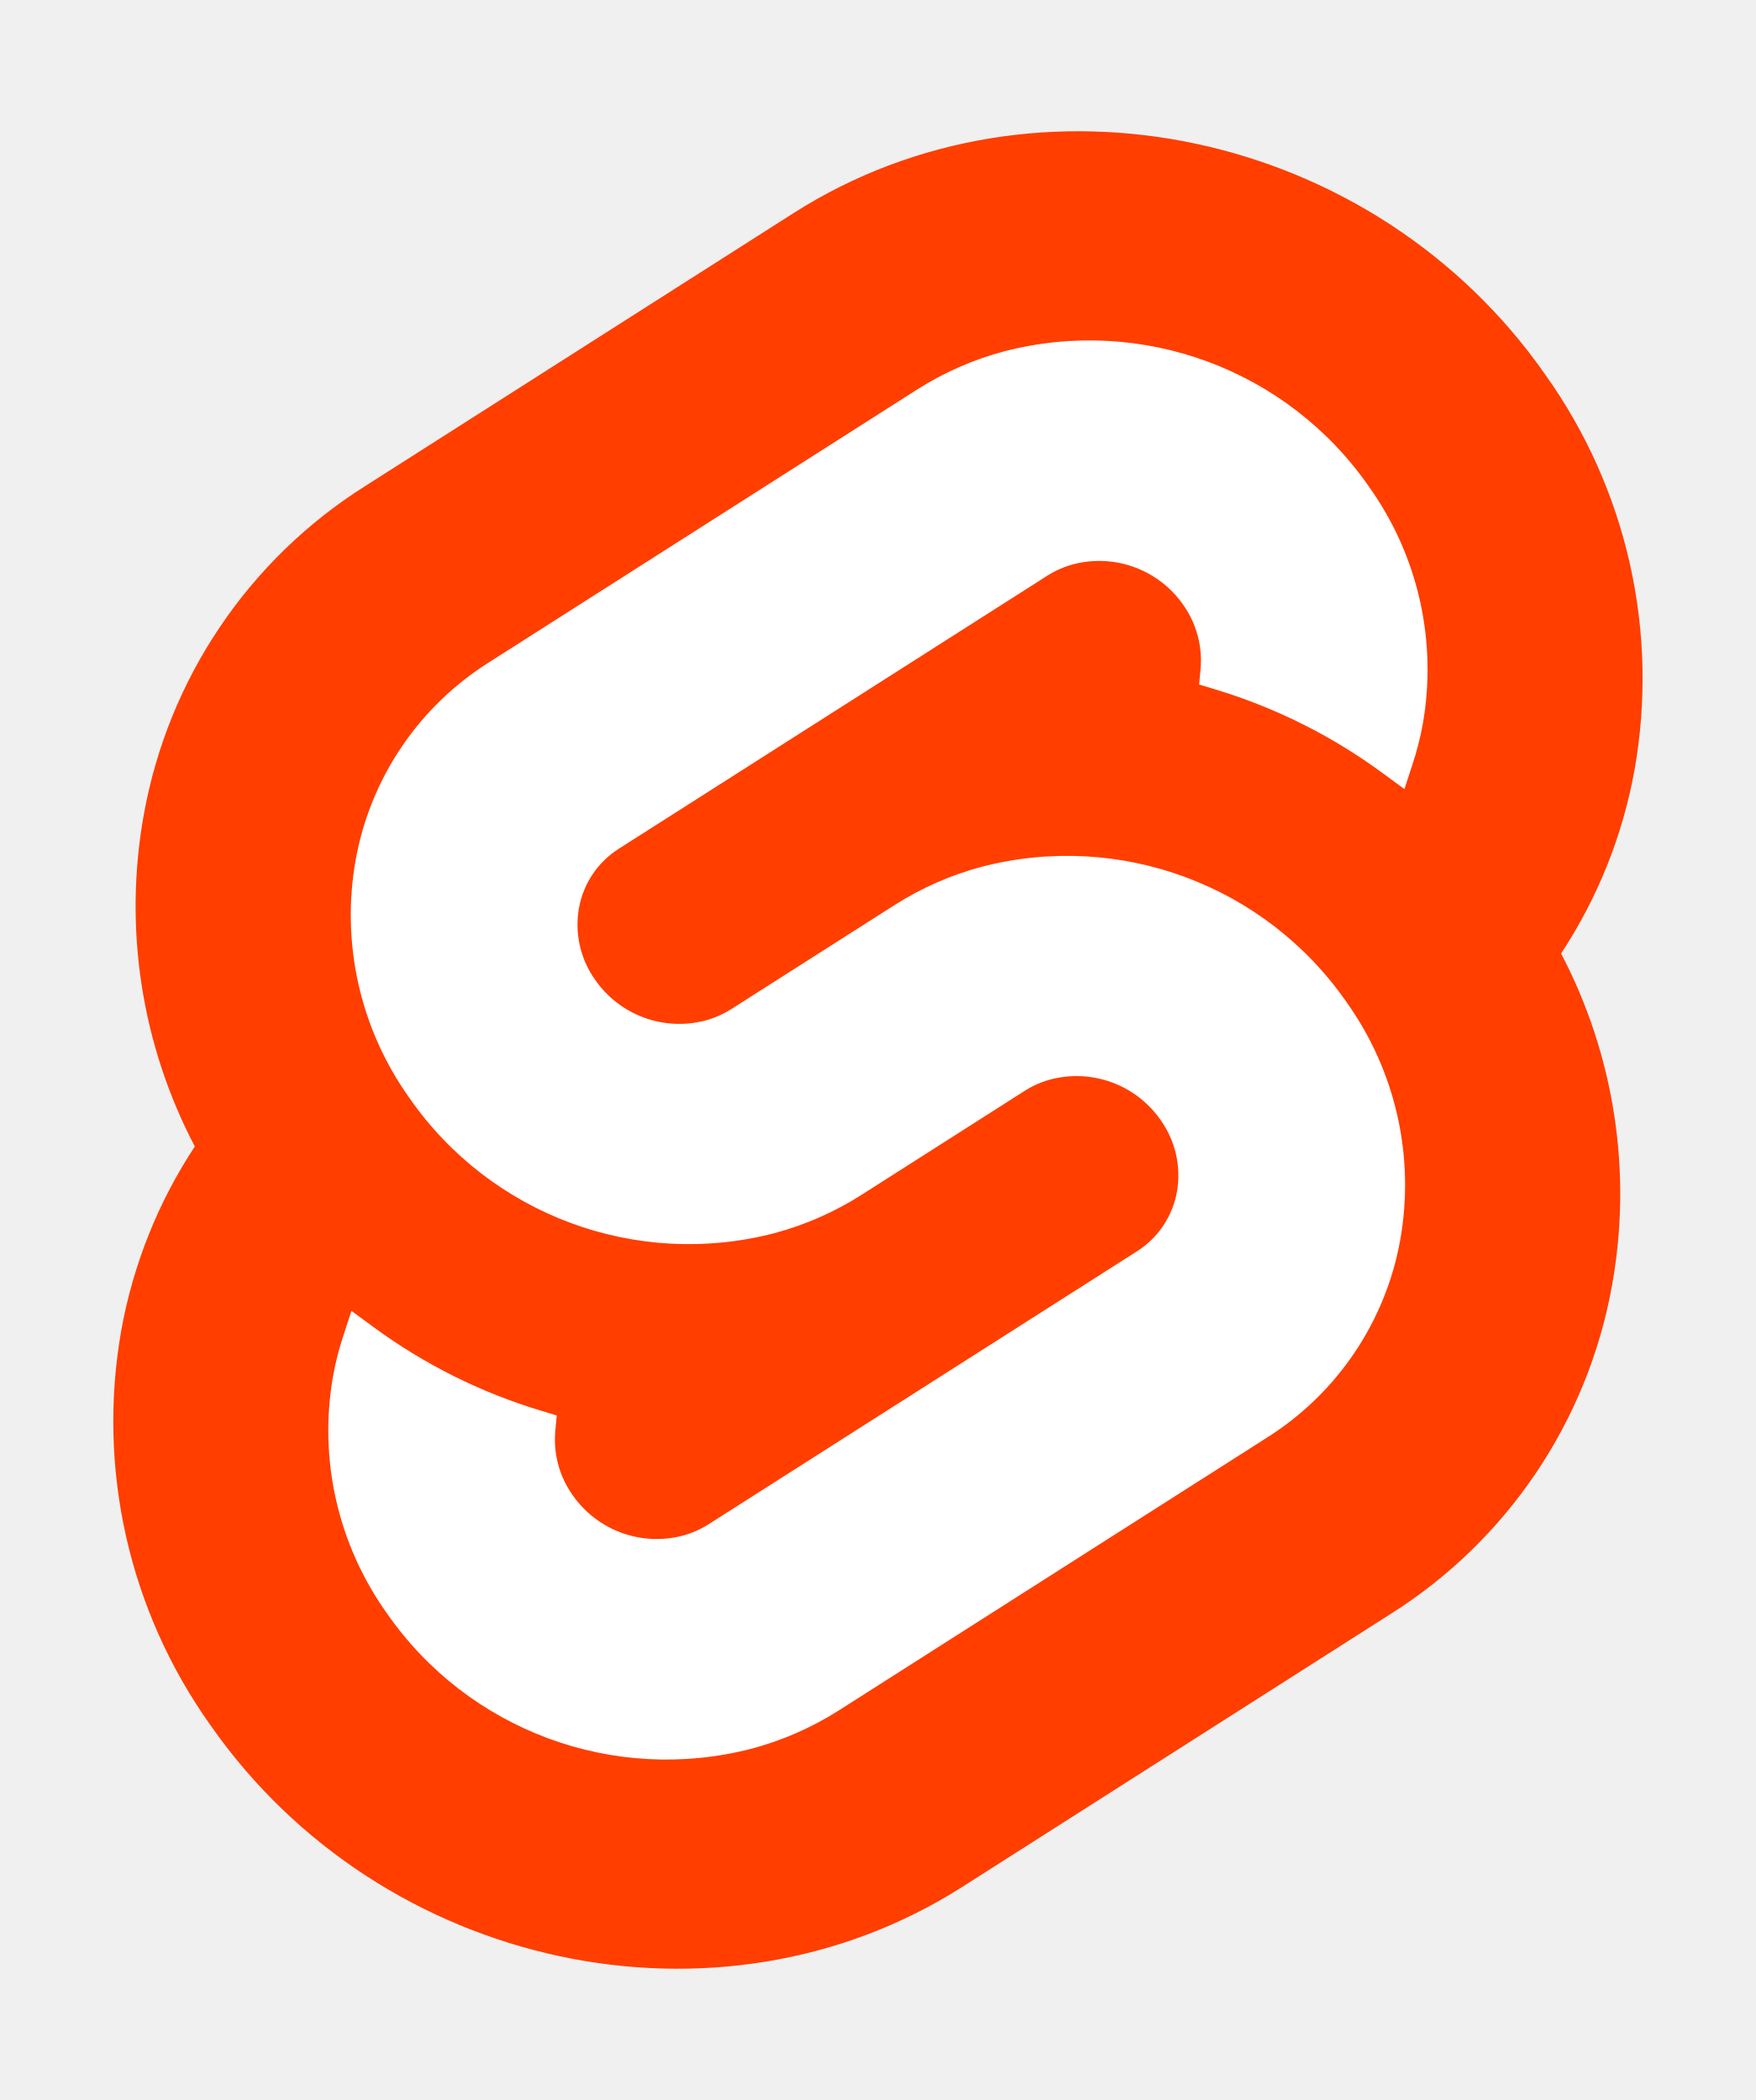
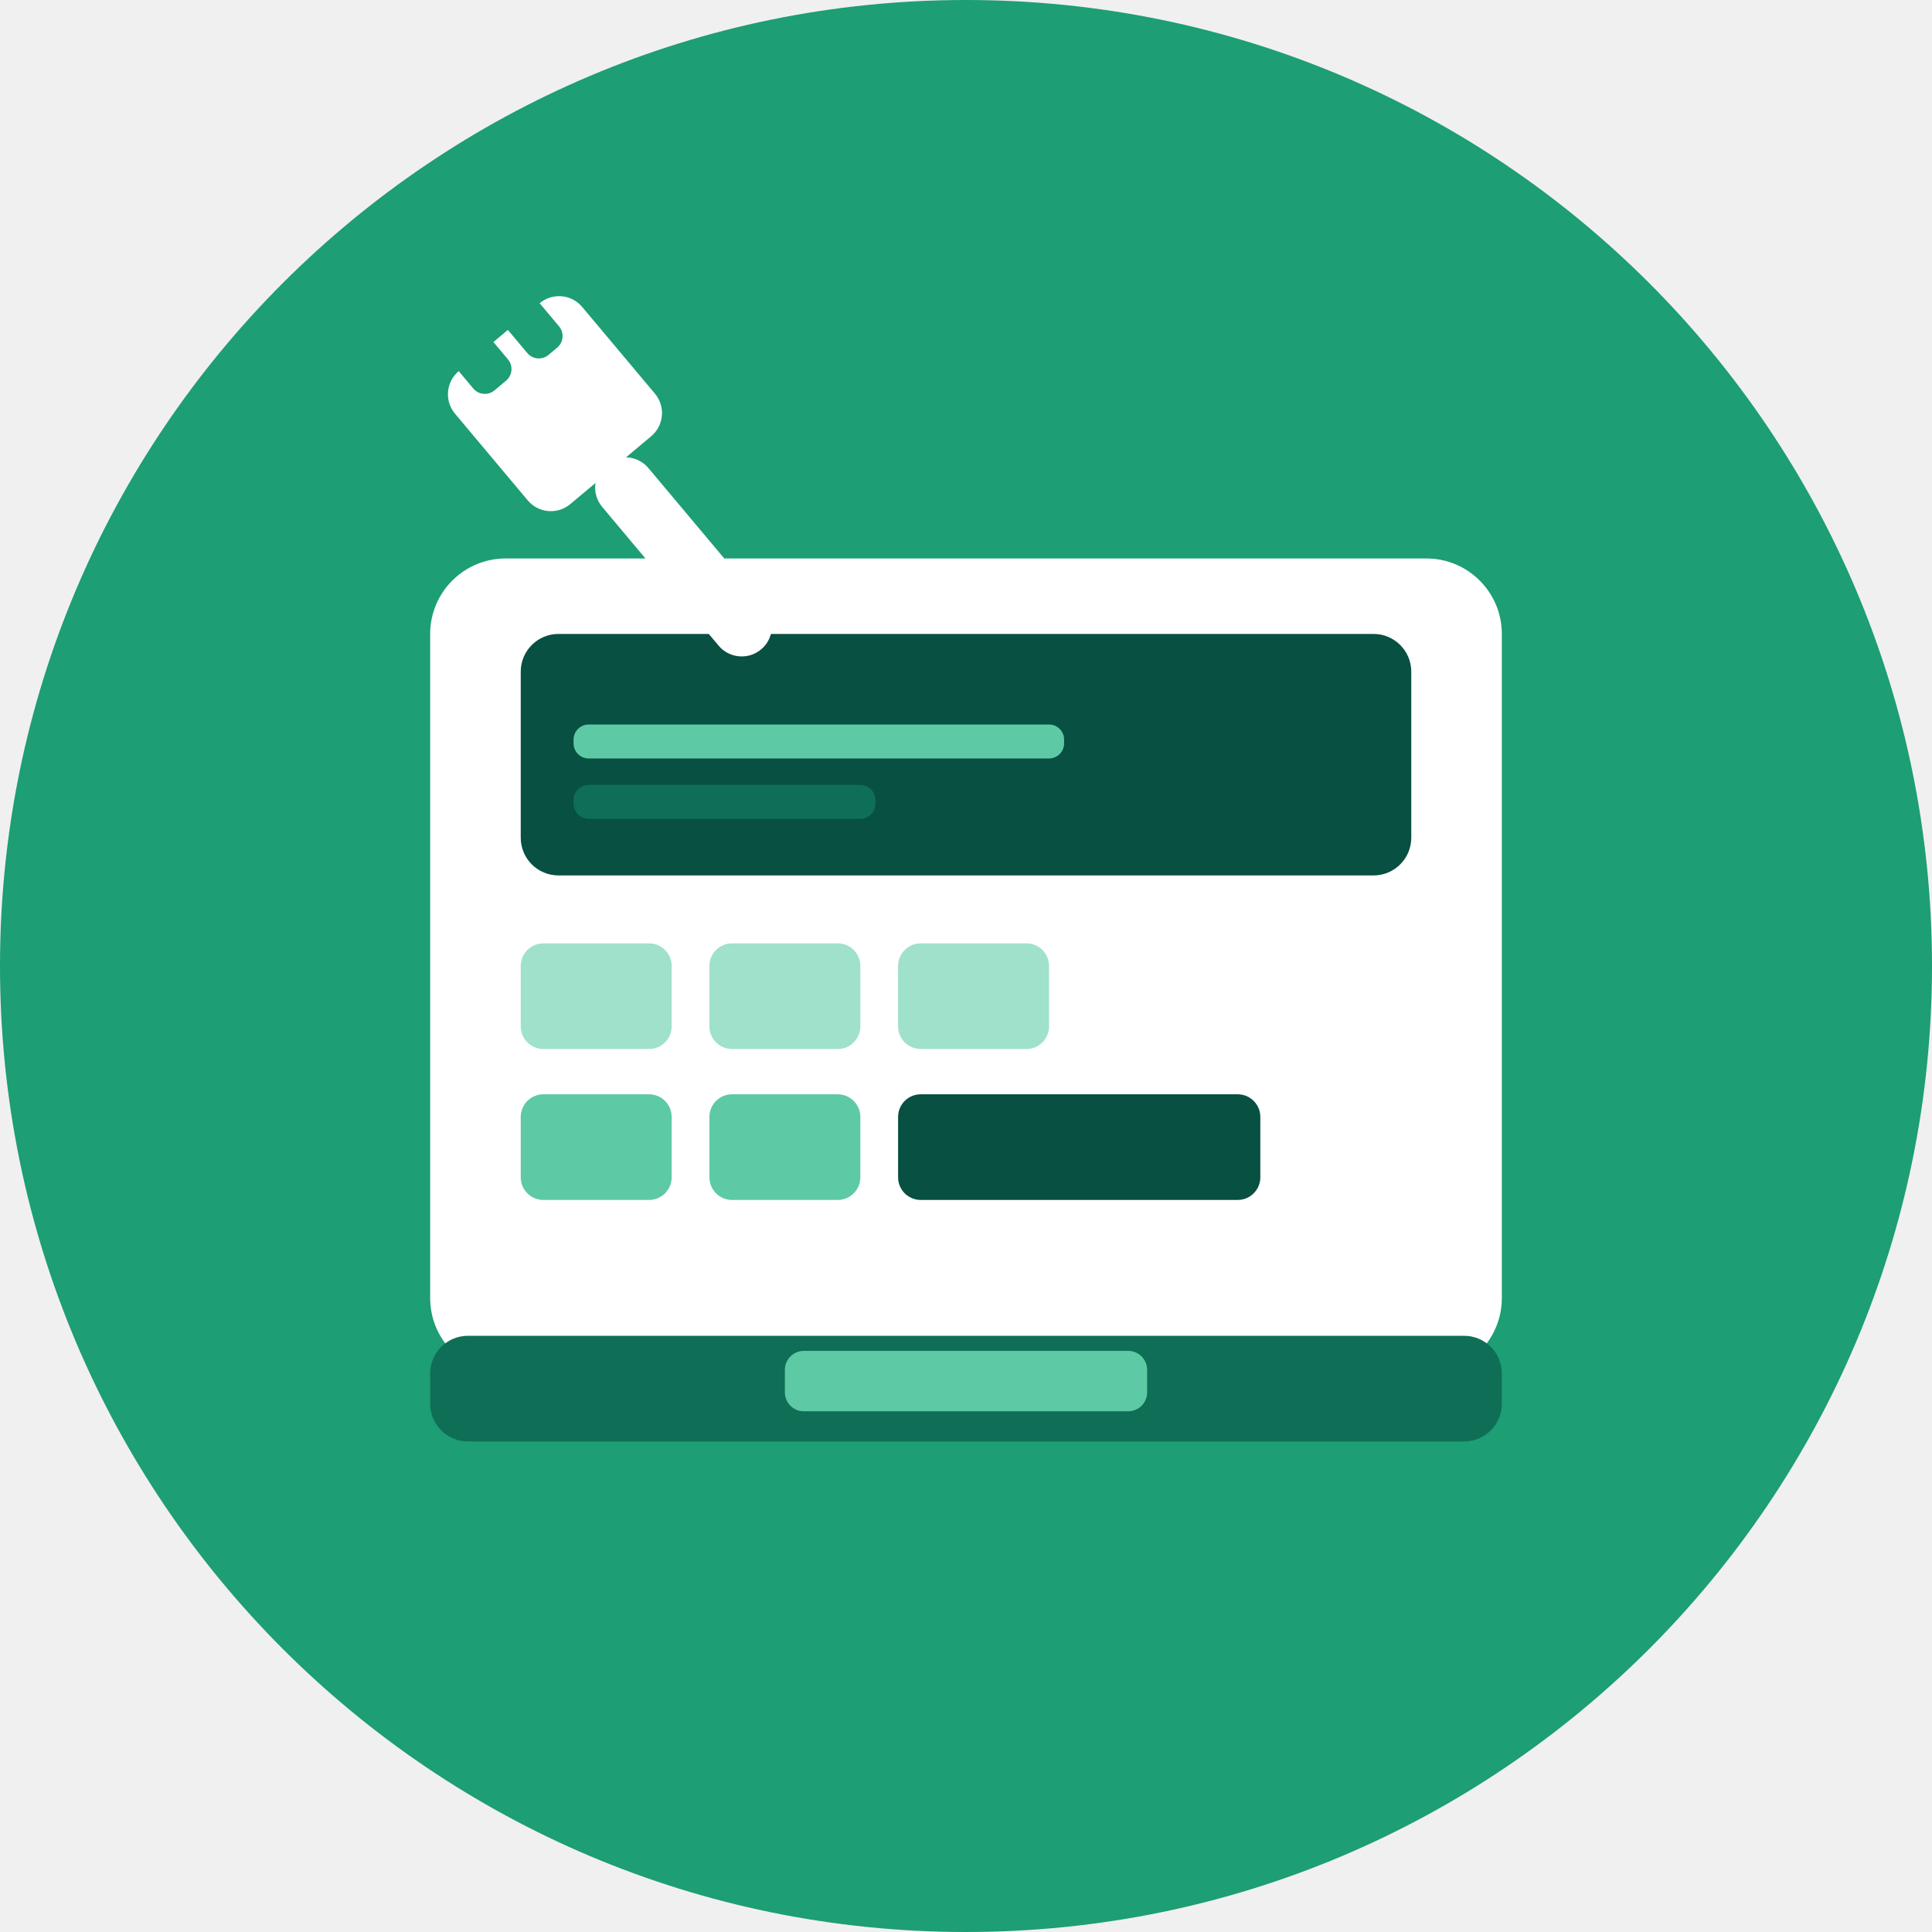
- <svg xmlns="http://www.w3.org/2000/svg" width="107" height="128" viewBox="0 0 107 128">
-   <path d="M94.157 22.819c-10.4-14.885-30.94-19.297-45.792-9.835L22.282 29.608A29.92 29.92 0 0 0 8.764 49.65a31.5 31.5 0 0 0 3.108 20.231 30 30 0 0 0-4.477 11.183 31.9 31.9 0 0 0 5.448 24.116c10.402 14.887 30.942 19.297 45.791 9.835l26.083-16.624A29.92 29.92 0 0 0 98.235 78.35a31.53 31.53 0 0 0-3.105-20.232 30 30 0 0 0 4.474-11.182 31.88 31.88 0 0 0-5.447-24.116" style="fill:#ff3e00" />
-   <path d="M45.817 106.582a20.72 20.72 0 0 1-22.237-8.243 19.17 19.17 0 0 1-3.277-14.503 18 18 0 0 1 .624-2.435l.49-1.498 1.337.981a33.6 33.6 0 0 0 10.203 5.098l.97.294-.09.968a5.85 5.85 0 0 0 1.052 3.878 6.24 6.24 0 0 0 6.695 2.485 5.8 5.8 0 0 0 1.603-.704L69.27 76.28a5.43 5.43 0 0 0 2.45-3.631 5.8 5.8 0 0 0-.987-4.371 6.24 6.24 0 0 0-6.698-2.487 5.7 5.7 0 0 0-1.6.704l-9.953 6.345a19 19 0 0 1-5.296 2.326 20.72 20.72 0 0 1-22.237-8.243 19.17 19.17 0 0 1-3.277-14.502 17.99 17.99 0 0 1 8.13-12.052l26.081-16.623a19 19 0 0 1 5.3-2.329 20.72 20.72 0 0 1 22.237 8.243 19.17 19.17 0 0 1 3.277 14.503 18 18 0 0 1-.624 2.435l-.49 1.498-1.337-.98a33.6 33.6 0 0 0-10.203-5.1l-.97-.294.09-.968a5.86 5.86 0 0 0-1.052-3.878 6.24 6.24 0 0 0-6.696-2.485 5.8 5.8 0 0 0-1.602.704L37.73 51.72a5.42 5.42 0 0 0-2.449 3.63 5.79 5.79 0 0 0 .986 4.372 6.24 6.24 0 0 0 6.698 2.486 5.8 5.8 0 0 0 1.602-.704l9.952-6.342a19 19 0 0 1 5.295-2.328 20.72 20.72 0 0 1 22.237 8.242 19.17 19.17 0 0 1 3.277 14.503 18 18 0 0 1-8.13 12.053l-26.081 16.622a19 19 0 0 1-5.3 2.328" style="fill:#fff" />
+ <svg xmlns="http://www.w3.org/2000/svg" width="120" height="120" viewBox="0 0 512 512">
+   <circle cx="256" cy="256" r="256" fill="#1D9E75" />
+   <rect x="114" y="148" width="284" height="216" rx="20" fill="#ffffff" />
+   <rect x="138" y="168" width="236" height="64" rx="10" fill="#085041" />
+   <rect x="152" y="192" width="130" height="9" rx="4" fill="#5DCAA5" />
+   <rect x="152" y="208" width="80" height="9" rx="4" fill="#0F6E56" />
+   <rect x="138" y="250" width="40" height="28" rx="6" fill="#9FE1CB" />
+   <rect x="188" y="250" width="40" height="28" rx="6" fill="#9FE1CB" />
+   <rect x="238" y="250" width="40" height="28" rx="6" fill="#9FE1CB" />
+   <rect x="138" y="290" width="40" height="28" rx="6" fill="#5DCAA5" />
+   <rect x="188" y="290" width="40" height="28" rx="6" fill="#5DCAA5" />
+   <rect x="238" y="290" width="96" height="28" rx="6" fill="#085041" />
+   <rect x="114" y="354" width="284" height="28" rx="10" fill="#0F6E56" />
+   <rect x="208" y="358" width="96" height="16" rx="5" fill="#5DCAA5" />
+   <g transform="translate(158,120) rotate(-40)">
+     <rect x="-8" y="4" width="16" height="64" rx="8" fill="#ffffff" />
+     <rect x="-22" y="-40" width="44" height="46" rx="8" fill="#ffffff" />
+     <rect x="-14" y="-52" width="12" height="22" rx="4" fill="#1D9E75" />
+     <rect x="3" y="-46" width="11" height="18" rx="4" fill="#1D9E75" />
+   </g>
</svg>
